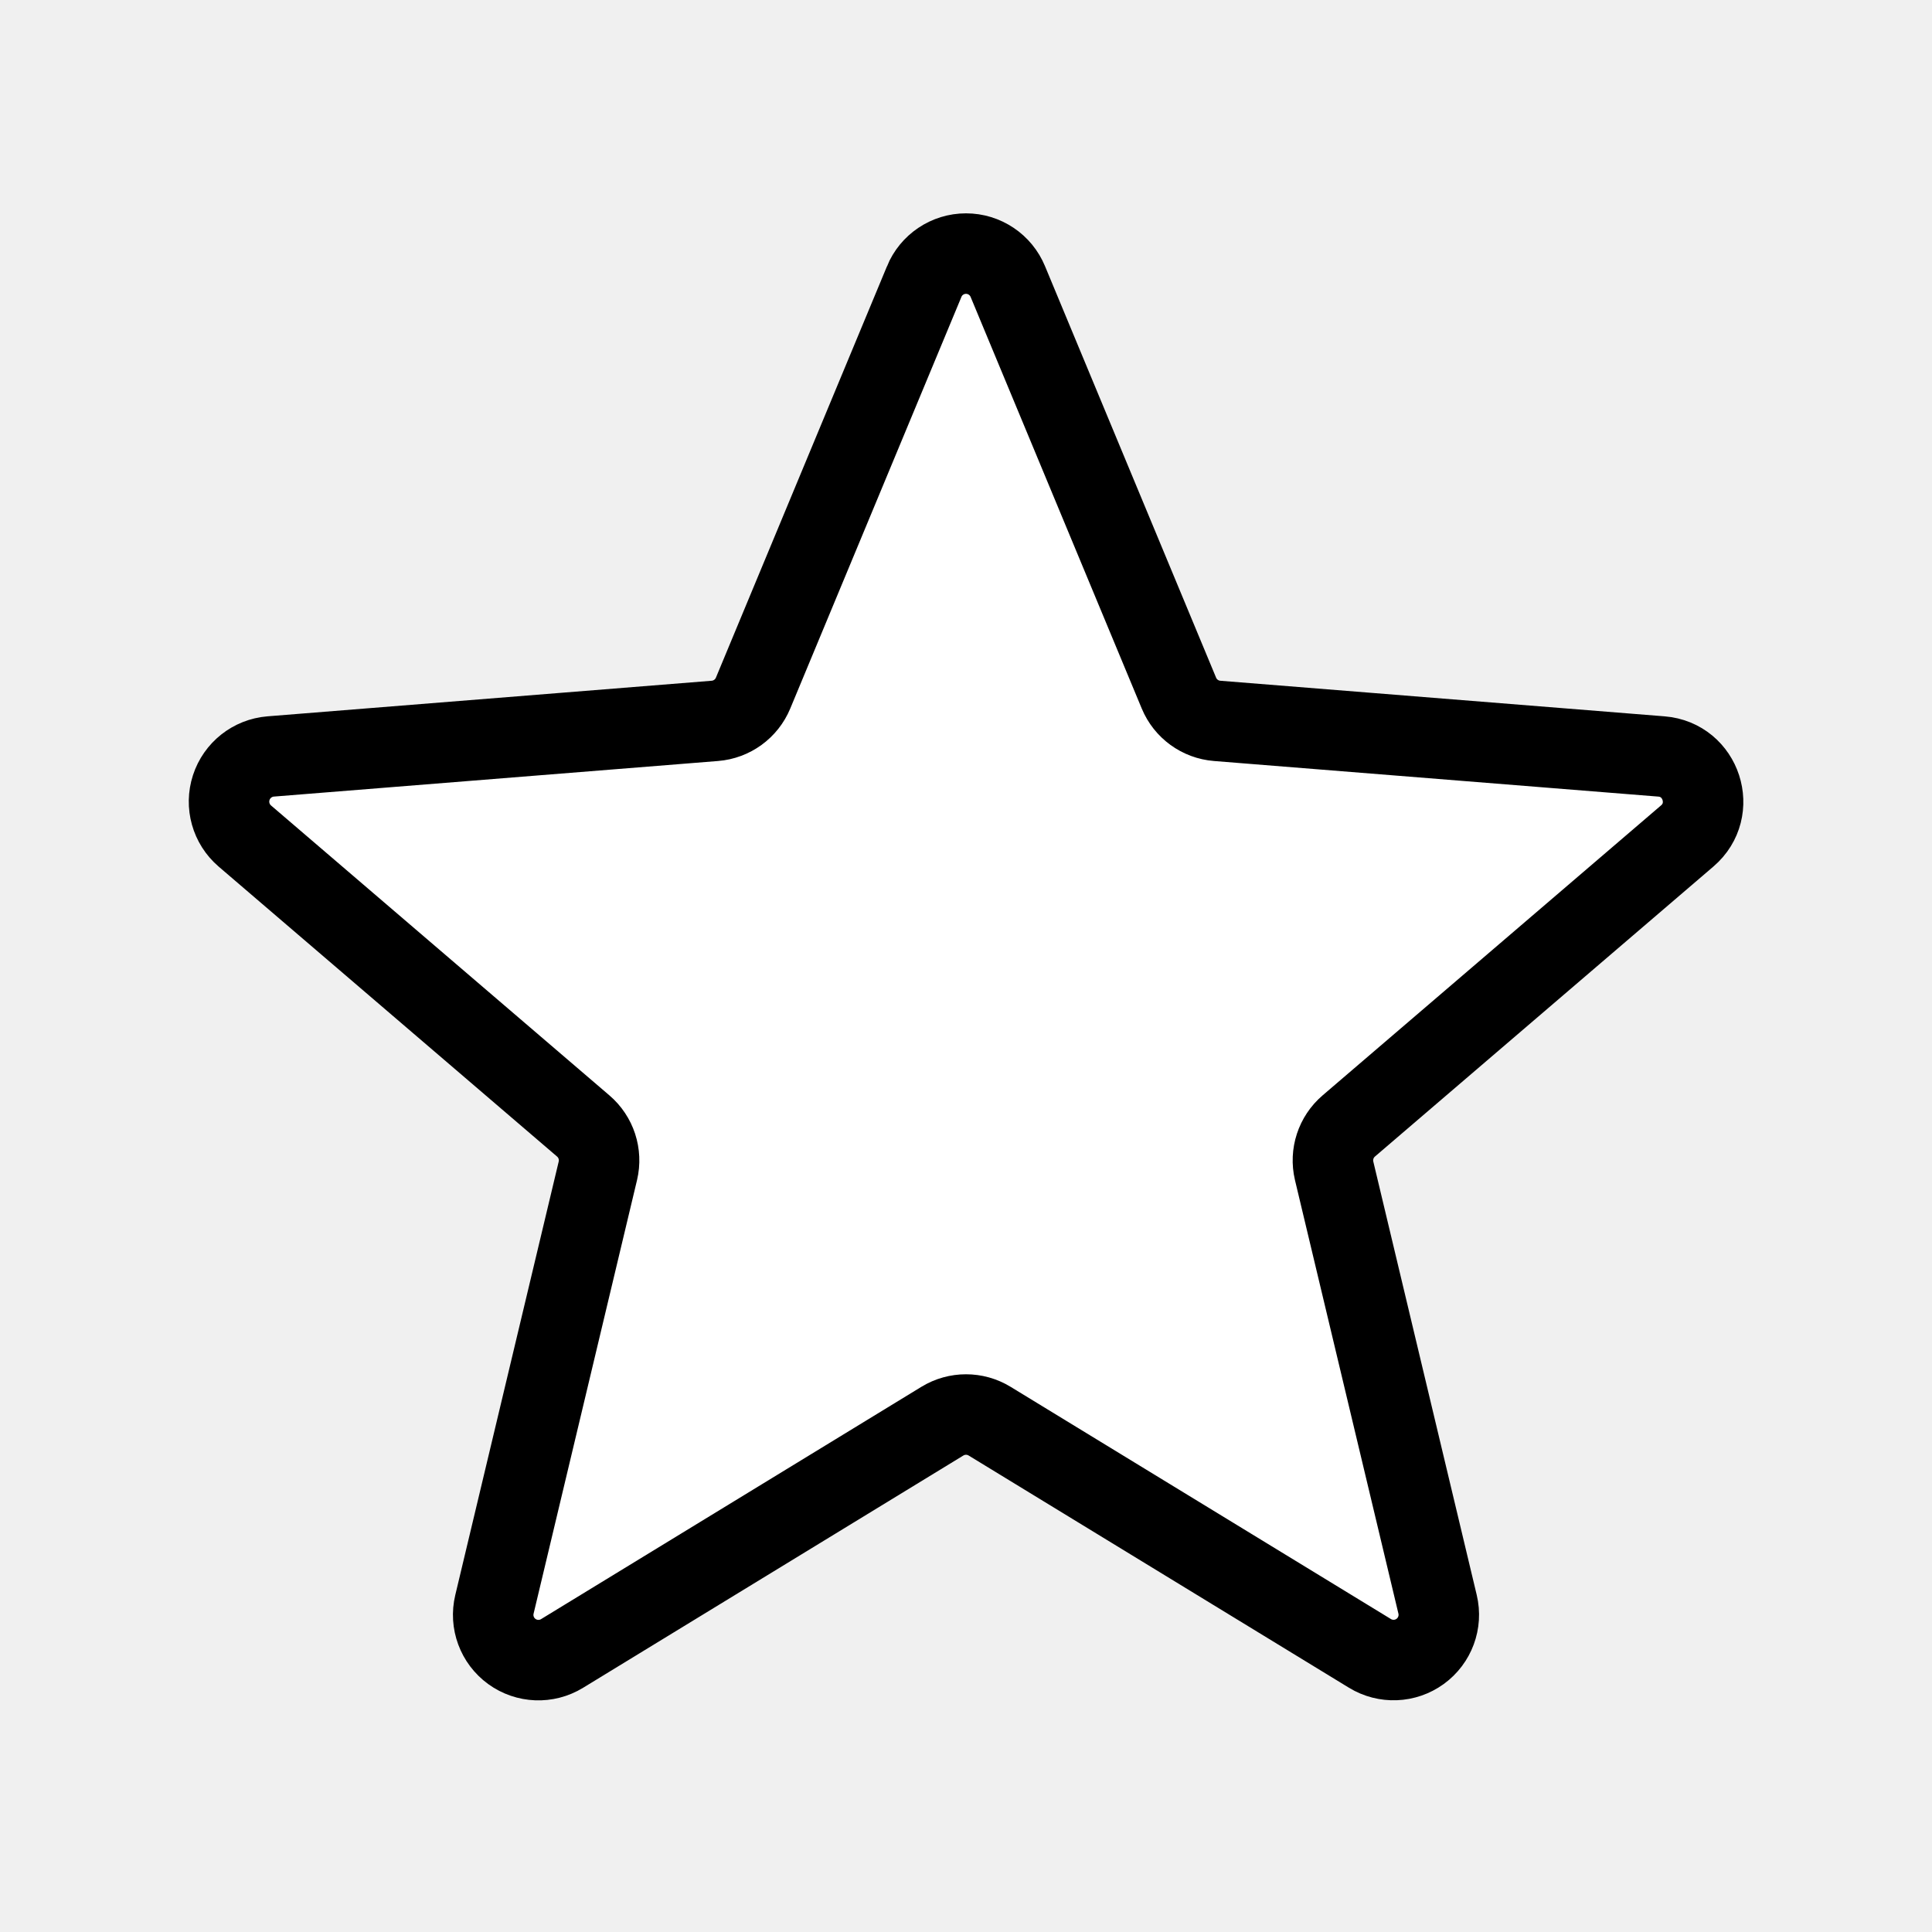
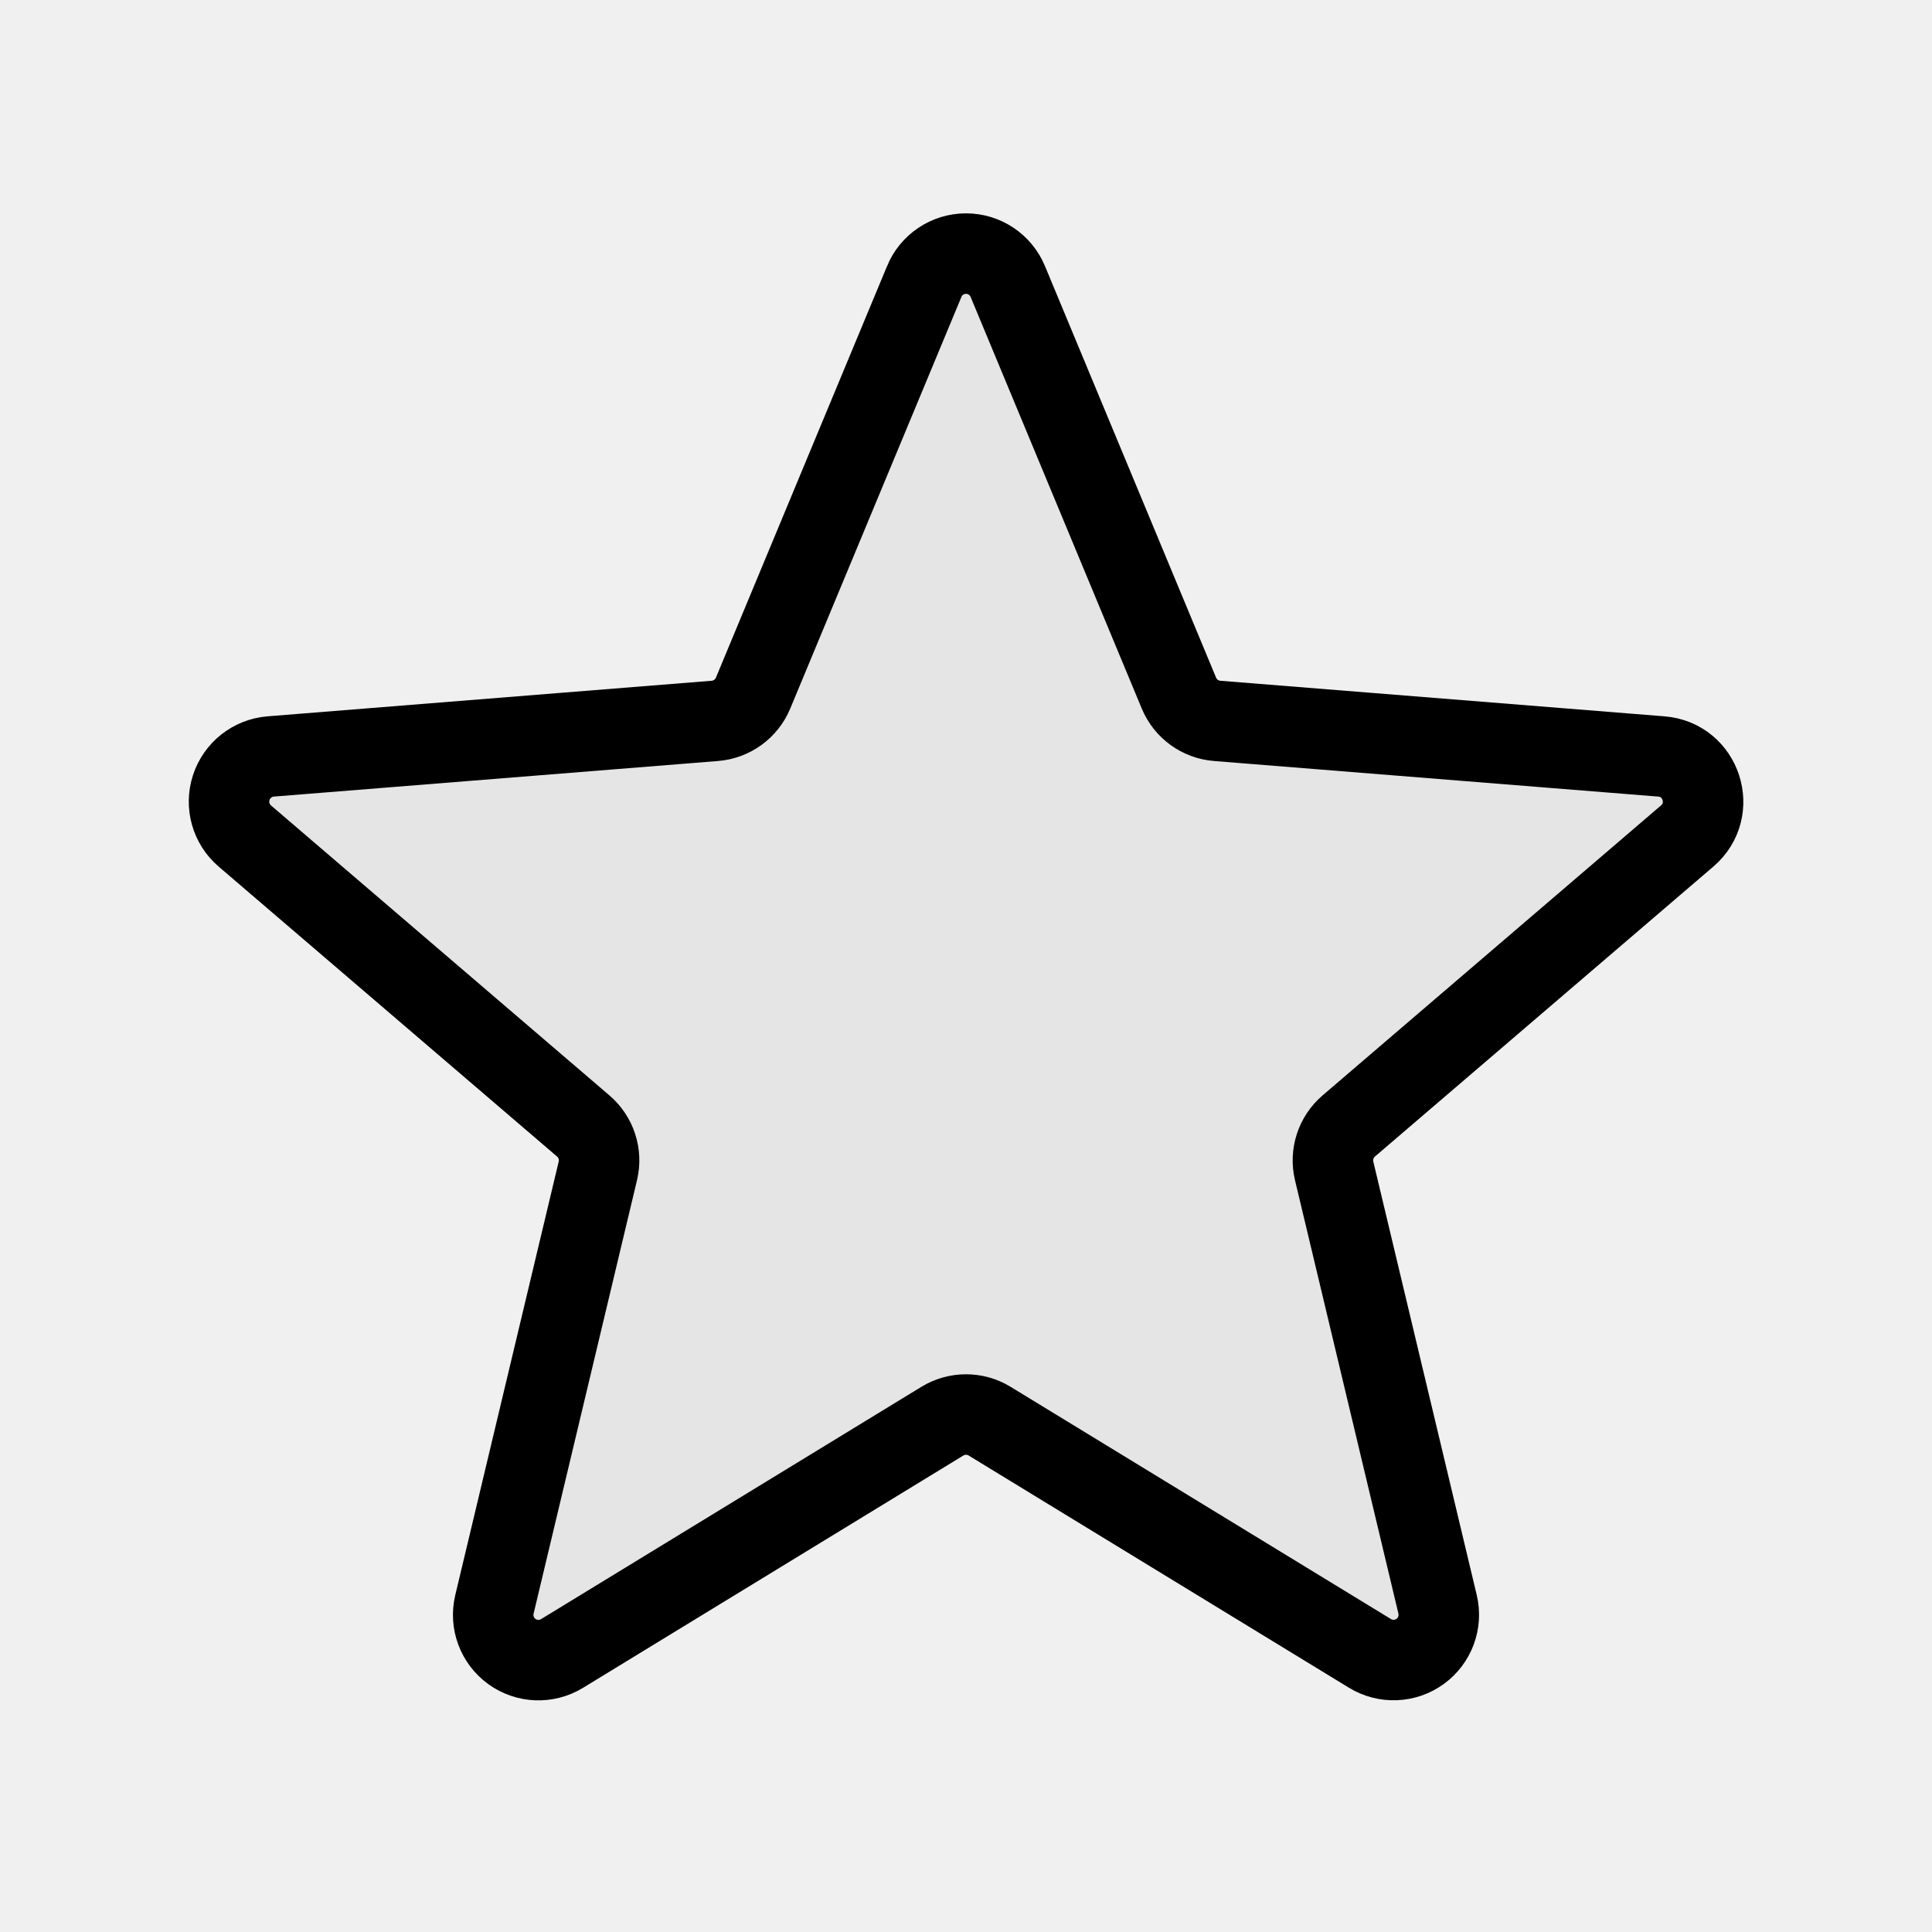
- <svg xmlns="http://www.w3.org/2000/svg" fill="white" viewBox="0 0 24 24" strokeWidth="2" stroke="currentColor" className="w-6 h-6">
+ <svg xmlns="http://www.w3.org/2000/svg" fill="#e5e5e5" viewBox="0 0 24 24" strokeWidth="2" stroke="currentColor" className="w-6 h-6">
  <path strokeLinecap="round" strokeLinejoin="round" d="M11.48 3.499a.562.562 0 011.04 0l2.125 5.111a.563.563 0 00.475.345l5.518.442c.499.04.701.663.321.988l-4.204 3.602a.563.563 0 00-.182.557l1.285 5.385a.562.562 0 01-.84.61l-4.725-2.885a.563.563 0 00-.586 0L6.982 20.54a.562.562 0 01-.84-.61l1.285-5.386a.562.562 0 00-.182-.557l-4.204-3.602a.563.563 0 01.321-.988l5.518-.442a.563.563 0 00.475-.345L11.48 3.5z" />
</svg>
